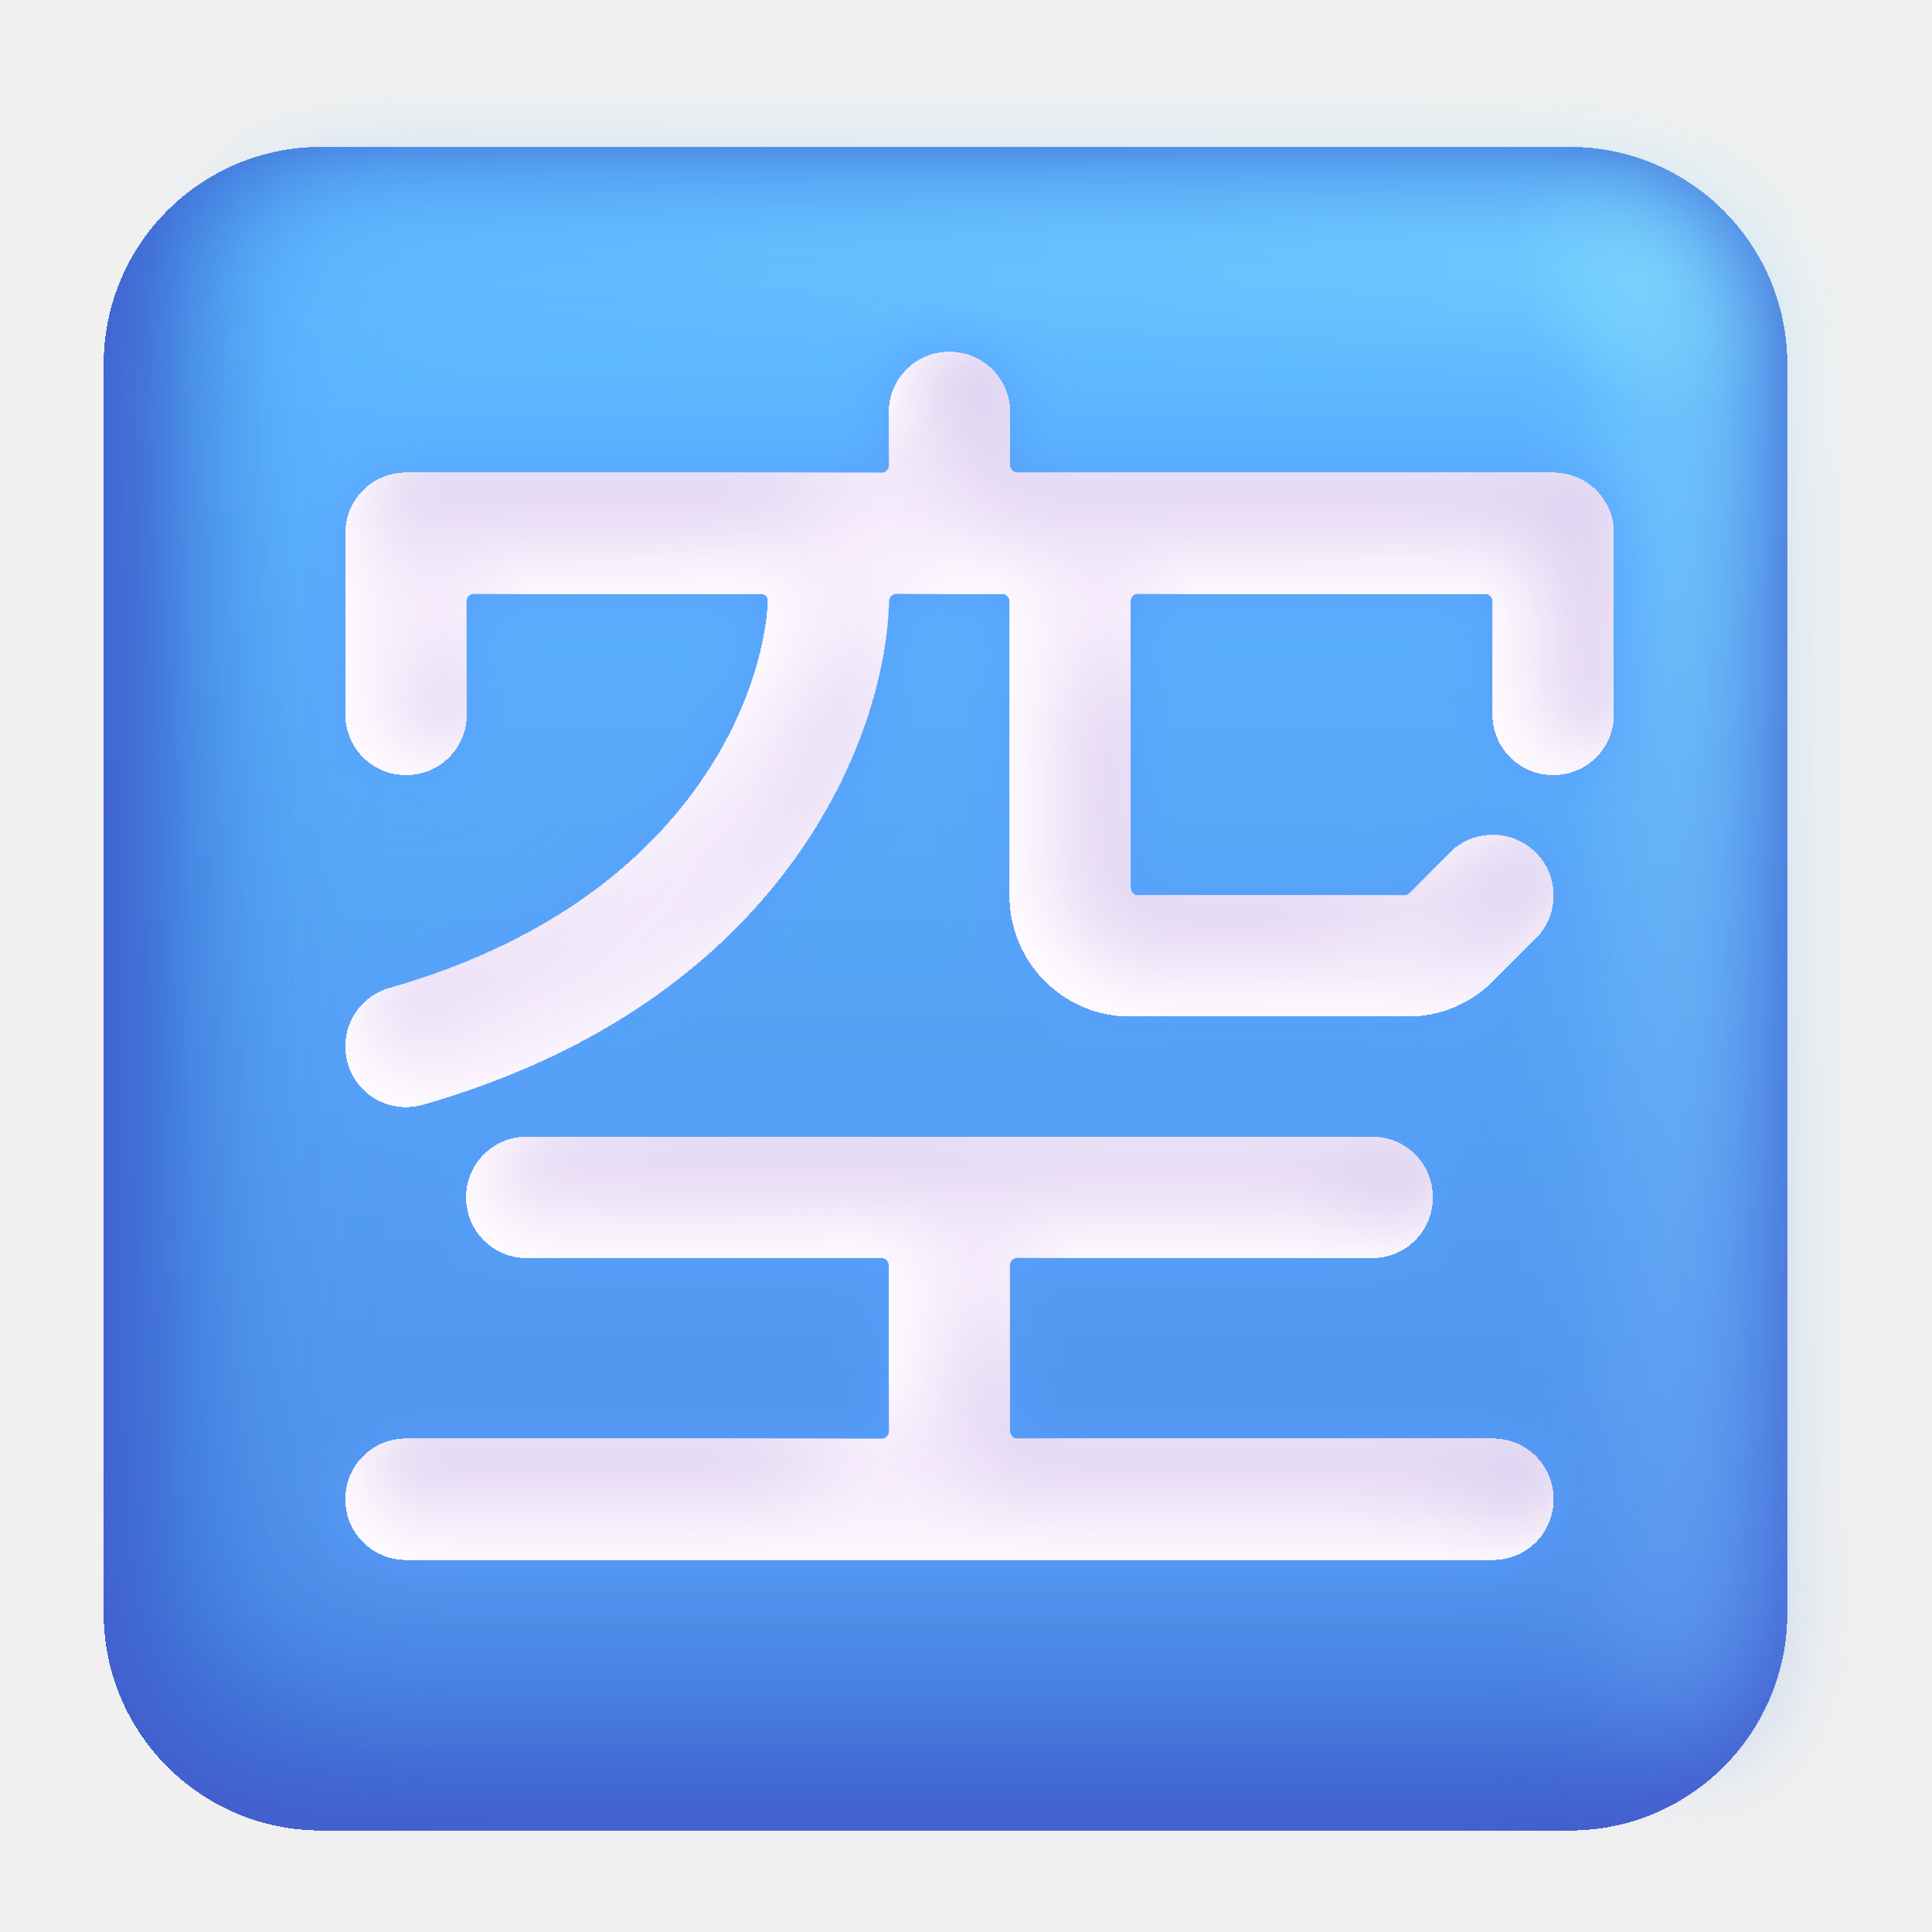
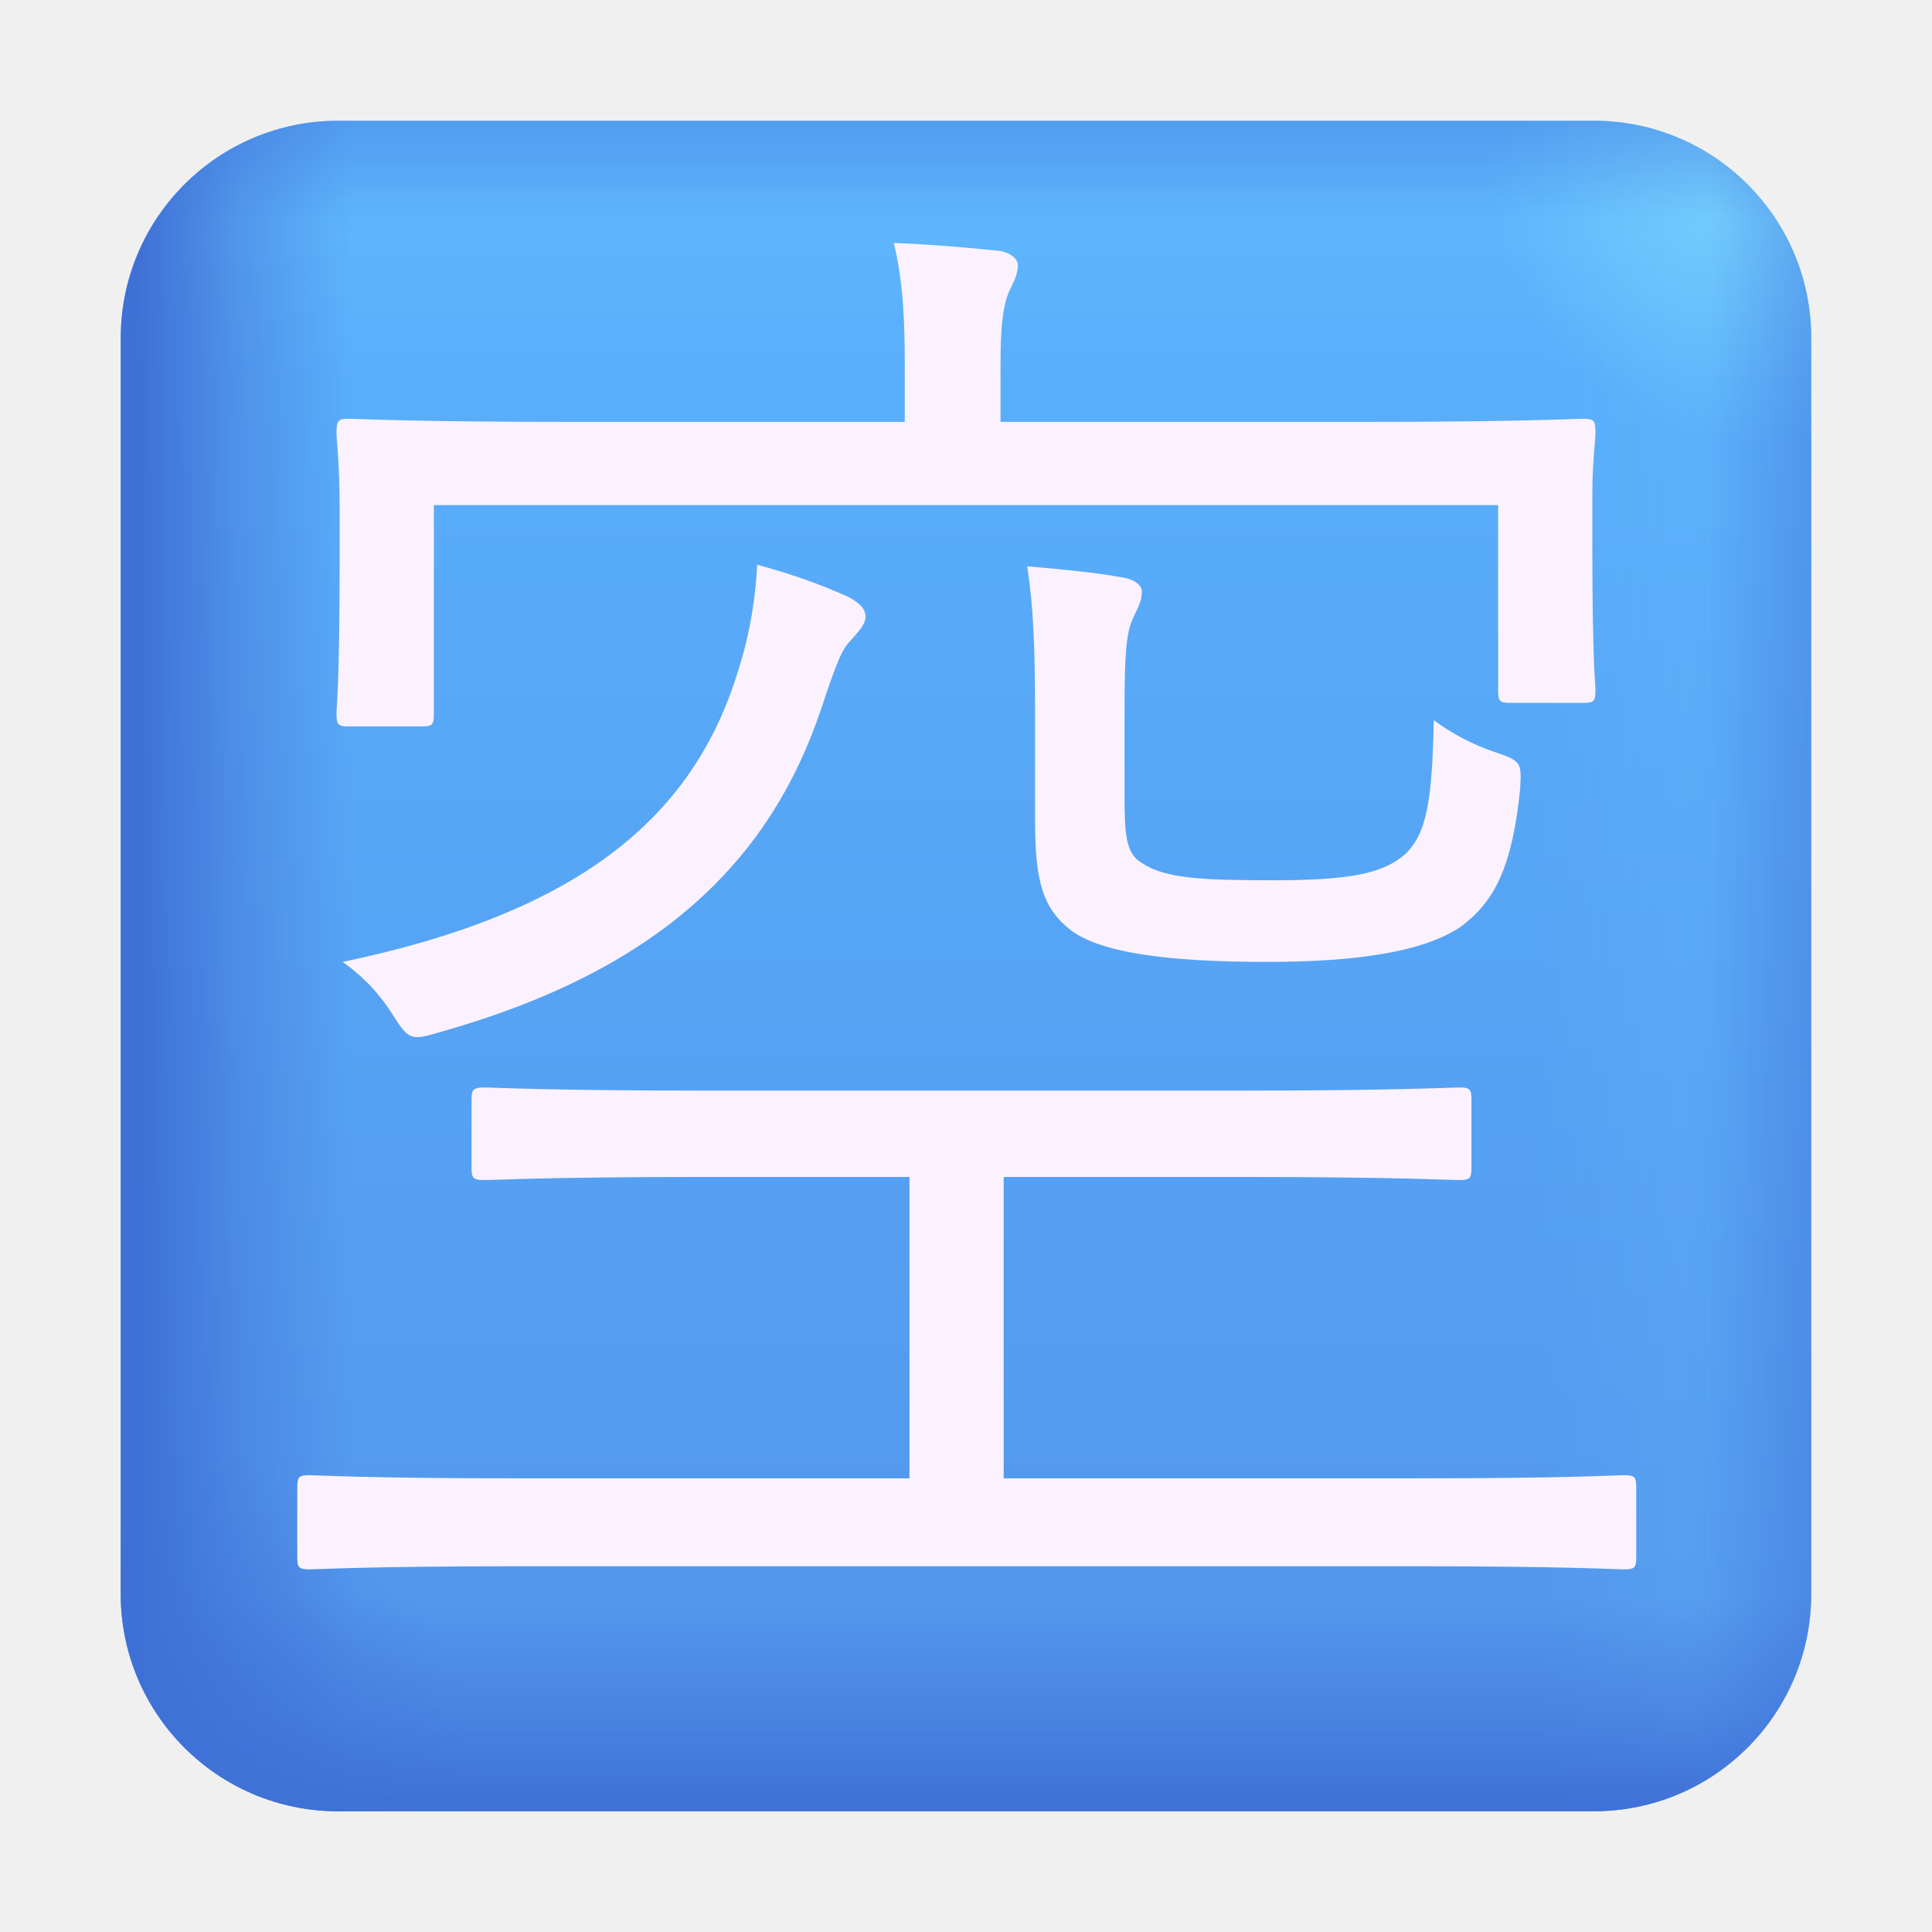
<svg xmlns="http://www.w3.org/2000/svg" width="32" height="32" viewBox="0 0 32 32" fill="none">
-   <g filter="url(#filter0_ii_18590_2683)">
-     <rect x="1.723" y="2.438" width="27.875" height="27.875" rx="3.6" fill="url(#paint0_linear_18590_2683)" />
-     <rect x="1.723" y="2.438" width="27.875" height="27.875" rx="3.6" fill="url(#paint1_radial_18590_2683)" />
-   </g>
-   <g filter="url(#filter1_f_18590_2683)">
-     <path d="M27.911 4.938V27.812" stroke="url(#paint2_linear_18590_2683)" stroke-width="1.5" stroke-linecap="round" />
-   </g>
-   <g filter="url(#filter2_f_18590_2683)">
-     <path d="M5.187 4.25H26.968" stroke="url(#paint3_linear_18590_2683)" stroke-width="1.5" stroke-linecap="round" />
-   </g>
-   <g filter="url(#filter3_f_18590_2683)">
-     <path d="M14.726 6.832C14.726 6.279 15.173 5.832 15.726 5.832C16.278 5.832 16.726 6.279 16.726 6.832V7.707C16.726 7.776 16.782 7.832 16.851 7.832H25.726C26.278 7.832 26.726 8.28 26.726 8.832V11.832C26.726 12.384 26.278 12.832 25.726 12.832C25.173 12.832 24.726 12.384 24.726 11.832V9.957C24.726 9.888 24.67 9.832 24.601 9.832H18.851C18.782 9.832 18.726 9.888 18.726 9.957V14.707C18.726 14.776 18.782 14.832 18.851 14.832H23.26C23.293 14.832 23.325 14.819 23.348 14.795L24.018 14.125C24.409 13.734 25.042 13.734 25.433 14.125C25.823 14.515 25.823 15.148 25.433 15.539L24.726 16.246C24.351 16.621 23.842 16.832 23.311 16.832H18.726C17.621 16.832 16.726 15.936 16.726 14.832V9.957C16.726 9.888 16.67 9.832 16.601 9.832H14.851C14.782 9.832 14.726 9.886 14.724 9.955C14.664 12.238 12.954 16.582 7.023 18.287C6.929 18.316 6.829 18.332 6.726 18.332C6.173 18.332 5.726 17.884 5.726 17.332C5.726 16.867 6.042 16.477 6.471 16.364C11.452 14.933 12.659 11.45 12.723 9.956C12.726 9.887 12.67 9.832 12.601 9.832H7.851C7.782 9.832 7.726 9.888 7.726 9.957V11.832C7.726 12.384 7.278 12.832 6.726 12.832C6.173 12.832 5.726 12.384 5.726 11.832V8.832C5.726 8.28 6.173 7.832 6.726 7.832H14.601C14.67 7.832 14.726 7.776 14.726 7.707V6.832Z" fill="#579FFF" />
-     <path d="M8.726 18.832C8.173 18.832 7.726 19.279 7.726 19.832C7.726 20.384 8.173 20.832 8.726 20.832H14.601C14.67 20.832 14.726 20.888 14.726 20.957V23.707C14.726 23.776 14.67 23.832 14.601 23.832H6.726C6.173 23.832 5.726 24.279 5.726 24.832C5.726 25.384 6.173 25.832 6.726 25.832H24.726C25.278 25.832 25.726 25.384 25.726 24.832C25.726 24.279 25.278 23.832 24.726 23.832H16.851C16.782 23.832 16.726 23.776 16.726 23.707V20.957C16.726 20.888 16.782 20.832 16.851 20.832H22.726C23.278 20.832 23.726 20.384 23.726 19.832C23.726 19.279 23.278 18.832 22.726 18.832H8.726Z" fill="#579FFF" />
-   </g>
-   <g filter="url(#filter4_ii_18590_2683)">
-     <path d="M14.726 6.832C14.726 6.279 15.173 5.832 15.726 5.832C16.278 5.832 16.726 6.279 16.726 6.832V7.707C16.726 7.776 16.782 7.832 16.851 7.832H25.726C26.278 7.832 26.726 8.28 26.726 8.832V11.832C26.726 12.384 26.278 12.832 25.726 12.832C25.173 12.832 24.726 12.384 24.726 11.832V9.957C24.726 9.888 24.67 9.832 24.601 9.832H18.851C18.782 9.832 18.726 9.888 18.726 9.957V14.707C18.726 14.776 18.782 14.832 18.851 14.832H23.26C23.293 14.832 23.325 14.819 23.348 14.795L24.018 14.125C24.409 13.734 25.042 13.734 25.433 14.125C25.823 14.515 25.823 15.148 25.433 15.539L24.726 16.246C24.351 16.621 23.842 16.832 23.311 16.832H18.726C17.621 16.832 16.726 15.936 16.726 14.832V9.957C16.726 9.888 16.67 9.832 16.601 9.832H14.851C14.782 9.832 14.726 9.886 14.724 9.955C14.664 12.238 12.954 16.582 7.023 18.287C6.929 18.316 6.829 18.332 6.726 18.332C6.173 18.332 5.726 17.884 5.726 17.332C5.726 16.867 6.042 16.477 6.471 16.364C11.452 14.933 12.659 11.45 12.723 9.956C12.726 9.887 12.67 9.832 12.601 9.832H7.851C7.782 9.832 7.726 9.888 7.726 9.957V11.832C7.726 12.384 7.278 12.832 6.726 12.832C6.173 12.832 5.726 12.384 5.726 11.832V8.832C5.726 8.28 6.173 7.832 6.726 7.832H14.601C14.67 7.832 14.726 7.776 14.726 7.707V6.832Z" fill="#FCF2FF" />
-     <path d="M8.726 18.832C8.173 18.832 7.726 19.279 7.726 19.832C7.726 20.384 8.173 20.832 8.726 20.832H14.601C14.67 20.832 14.726 20.888 14.726 20.957V23.707C14.726 23.776 14.67 23.832 14.601 23.832H6.726C6.173 23.832 5.726 24.279 5.726 24.832C5.726 25.384 6.173 25.832 6.726 25.832H24.726C25.278 25.832 25.726 25.384 25.726 24.832C25.726 24.279 25.278 23.832 24.726 23.832H16.851C16.782 23.832 16.726 23.776 16.726 23.707V20.957C16.726 20.888 16.782 20.832 16.851 20.832H22.726C23.278 20.832 23.726 20.384 23.726 19.832C23.726 19.279 23.278 18.832 22.726 18.832H8.726Z" fill="#FCF2FF" />
+   <g clip-path="url(#clip0_48_140)">
+     <rect x="2" y="2" width="28" height="28" rx="3.6" fill="url(#paint0_linear_48_140)" />
+     <rect x="2" y="2" width="28" height="28" rx="3.6" fill="url(#paint1_radial_48_140)" />
+     <rect x="2" y="2" width="28" height="28" rx="3.6" fill="url(#paint2_radial_48_140)" />
+     <rect x="2" y="2" width="28" height="28" rx="3.6" fill="url(#paint3_linear_48_140)" />
+     <rect x="2" y="2" width="28" height="28" rx="3.6" fill="url(#paint4_linear_48_140)" />
+     <rect x="2" y="2" width="28" height="28" rx="3.6" fill="url(#paint5_linear_48_140)" />
+     <rect x="2" y="2" width="28" height="28" rx="3.6" fill="url(#paint6_linear_48_140)" />
+     <path d="M27.102 24.642V25.786C27.102 25.968 27.076 25.994 26.894 25.994C26.764 25.994 25.932 25.942 23.462 25.942H8.564C6.094 25.942 5.262 25.994 5.132 25.994C4.95 25.994 4.924 25.968 4.924 25.786V24.642C4.924 24.46 4.95 24.434 5.132 24.434C5.262 24.434 6.094 24.486 8.564 24.486H15.064V19.494H11.684C9.058 19.494 8.174 19.546 8.044 19.546C7.836 19.546 7.81 19.52 7.81 19.338V18.22C7.81 18.038 7.836 18.012 8.044 18.012C8.174 18.012 9.058 18.064 11.684 18.064H20.524C23.124 18.064 24.008 18.012 24.164 18.012C24.346 18.012 24.372 18.038 24.372 18.22V19.338C24.372 19.52 24.346 19.546 24.164 19.546C24.008 19.546 23.124 19.494 20.524 19.494H16.624V24.486H23.462C25.932 24.486 26.764 24.434 26.894 24.434C27.076 24.434 27.102 24.46 27.102 24.642ZM26.374 8.21V9.016C26.374 11.018 26.426 11.304 26.426 11.434C26.426 11.616 26.4 11.642 26.218 11.642H25.022C24.84 11.642 24.814 11.616 24.814 11.434V8.366H7.186V11.824C7.186 12.006 7.16 12.032 6.978 12.032H5.782C5.6 12.032 5.574 12.006 5.574 11.824C5.574 11.668 5.626 11.356 5.626 9.224V8.444C5.626 7.664 5.574 7.3 5.574 7.17C5.574 6.962 5.6 6.936 5.782 6.936C5.938 6.936 6.822 6.988 9.396 6.988H14.986V6.026C14.986 5.35 14.96 4.648 14.804 4.024C15.454 4.05 16.026 4.102 16.546 4.154C16.728 4.18 16.858 4.284 16.858 4.388C16.858 4.57 16.78 4.674 16.702 4.856C16.598 5.116 16.572 5.506 16.572 6.026V6.988H22.604C25.178 6.988 26.062 6.936 26.218 6.936C26.4 6.936 26.426 6.962 26.426 7.17C26.426 7.3 26.374 7.638 26.374 8.21ZM18.626 11.772V13.176C18.626 13.852 18.652 14.138 18.912 14.294C19.302 14.554 19.926 14.58 21.096 14.58C22.318 14.58 22.89 14.476 23.254 14.164C23.644 13.826 23.722 13.202 23.748 11.928C24.06 12.162 24.424 12.344 24.736 12.448C25.204 12.604 25.204 12.63 25.178 13.072C25.048 14.346 24.762 14.918 24.216 15.334C23.592 15.776 22.422 15.932 20.992 15.932C19.302 15.932 18.236 15.776 17.742 15.412C17.274 15.048 17.144 14.606 17.144 13.592V11.902C17.144 10.706 17.118 10.056 17.014 9.38C17.612 9.432 18.158 9.484 18.574 9.562C18.782 9.588 18.912 9.692 18.912 9.796C18.912 9.978 18.834 10.082 18.756 10.264C18.652 10.498 18.626 10.862 18.626 11.772ZM14.336 10.212C14.336 10.342 14.232 10.446 14.05 10.654C13.92 10.784 13.764 11.252 13.608 11.72C12.75 14.294 10.878 16.088 7.264 17.102C6.822 17.232 6.77 17.232 6.51 16.816C6.25 16.4 5.964 16.14 5.678 15.932C9.526 15.126 11.476 13.592 12.23 11.096C12.438 10.446 12.516 9.848 12.542 9.354C13.114 9.51 13.556 9.666 14.024 9.874C14.18 9.952 14.336 10.056 14.336 10.212Z" fill="#FCF2FF" />
  </g>
  <defs>
-     <filter id="filter0_ii_18590_2683" x="1.723" y="1.438" width="28.875" height="28.875" filterUnits="userSpaceOnUse" color-interpolation-filters="sRGB">
-       <feFlood flood-opacity="0" result="BackgroundImageFix" />
-       <feBlend mode="normal" in="SourceGraphic" in2="BackgroundImageFix" result="shape" />
-       <feColorMatrix in="SourceAlpha" type="matrix" values="0 0 0 0 0 0 0 0 0 0 0 0 0 0 0 0 0 0 127 0" result="hardAlpha" />
-       <feOffset dx="1" dy="-1" />
-       <feGaussianBlur stdDeviation="1.5" />
-       <feComposite in2="hardAlpha" operator="arithmetic" k2="-1" k3="1" />
-       <feColorMatrix type="matrix" values="0 0 0 0 0.188 0 0 0 0 0.471 0 0 0 0 0.843 0 0 0 1 0" />
-       <feBlend mode="normal" in2="shape" result="effect1_innerShadow_18590_2683" />
-       <feColorMatrix in="SourceAlpha" type="matrix" values="0 0 0 0 0 0 0 0 0 0 0 0 0 0 0 0 0 0 127 0" result="hardAlpha" />
-       <feOffset dy="-1" />
-       <feGaussianBlur stdDeviation="1.5" />
-       <feComposite in2="hardAlpha" operator="arithmetic" k2="-1" k3="1" />
-       <feColorMatrix type="matrix" values="0 0 0 0 0.275 0 0 0 0 0.349 0 0 0 0 0.8 0 0 0 1 0" />
-       <feBlend mode="normal" in2="effect1_innerShadow_18590_2683" result="effect2_innerShadow_18590_2683" />
-     </filter>
-     <filter id="filter1_f_18590_2683" x="25.161" y="2.188" width="5.5" height="28.375" filterUnits="userSpaceOnUse" color-interpolation-filters="sRGB">
-       <feFlood flood-opacity="0" result="BackgroundImageFix" />
-       <feBlend mode="normal" in="SourceGraphic" in2="BackgroundImageFix" result="shape" />
-       <feGaussianBlur stdDeviation="1" result="effect1_foregroundBlur_18590_2683" />
-     </filter>
-     <filter id="filter2_f_18590_2683" x="2.437" y="1.5" width="27.281" height="5.5" filterUnits="userSpaceOnUse" color-interpolation-filters="sRGB">
-       <feFlood flood-opacity="0" result="BackgroundImageFix" />
-       <feBlend mode="normal" in="SourceGraphic" in2="BackgroundImageFix" result="shape" />
-       <feGaussianBlur stdDeviation="1" result="effect1_foregroundBlur_18590_2683" />
-     </filter>
-     <filter id="filter3_f_18590_2683" x="4.726" y="4.832" width="23" height="22" filterUnits="userSpaceOnUse" color-interpolation-filters="sRGB">
-       <feFlood flood-opacity="0" result="BackgroundImageFix" />
-       <feBlend mode="normal" in="SourceGraphic" in2="BackgroundImageFix" result="shape" />
-       <feGaussianBlur stdDeviation="0.5" result="effect1_foregroundBlur_18590_2683" />
-     </filter>
-     <filter id="filter4_ii_18590_2683" x="4.726" y="5.432" width="22.4" height="21.4" filterUnits="userSpaceOnUse" color-interpolation-filters="sRGB">
-       <feFlood flood-opacity="0" result="BackgroundImageFix" />
-       <feBlend mode="normal" in="SourceGraphic" in2="BackgroundImageFix" result="shape" />
-       <feColorMatrix in="SourceAlpha" type="matrix" values="0 0 0 0 0 0 0 0 0 0 0 0 0 0 0 0 0 0 127 0" result="hardAlpha" />
-       <feOffset dx="-1" dy="1" />
-       <feGaussianBlur stdDeviation="1" />
-       <feComposite in2="hardAlpha" operator="arithmetic" k2="-1" k3="1" />
-       <feColorMatrix type="matrix" values="0 0 0 0 0.867 0 0 0 0 0.82 0 0 0 0 0.941 0 0 0 1 0" />
-       <feBlend mode="normal" in2="shape" result="effect1_innerShadow_18590_2683" />
-       <feColorMatrix in="SourceAlpha" type="matrix" values="0 0 0 0 0 0 0 0 0 0 0 0 0 0 0 0 0 0 127 0" result="hardAlpha" />
-       <feOffset dx="0.4" dy="-0.4" />
-       <feGaussianBlur stdDeviation="0.5" />
-       <feComposite in2="hardAlpha" operator="arithmetic" k2="-1" k3="1" />
-       <feColorMatrix type="matrix" values="0 0 0 0 1 0 0 0 0 0.988 0 0 0 0 1 0 0 0 1 0" />
-       <feBlend mode="normal" in2="effect1_innerShadow_18590_2683" result="effect2_innerShadow_18590_2683" />
-     </filter>
-     <linearGradient id="paint0_linear_18590_2683" x1="15.661" y1="6.012" x2="15.661" y2="39.265" gradientUnits="userSpaceOnUse">
-       <stop stop-color="#5CB7FF" />
-       <stop offset="1" stop-color="#4878DD" />
+     <linearGradient id="paint0_linear_48_140" x1="16" y1="2" x2="16" y2="30" gradientUnits="userSpaceOnUse">
+       <stop stop-color="#5BB3FD" />
+       <stop offset="1" stop-color="#5194EC" />
    </linearGradient>
-     <radialGradient id="paint1_radial_18590_2683" cx="0" cy="0" r="1" gradientUnits="userSpaceOnUse" gradientTransform="translate(27.3796 4.53125) rotate(136.771) scale(2.14444 2.50466)">
-       <stop stop-color="#7BD7FF" />
-       <stop offset="1" stop-color="#7BD7FF" stop-opacity="0" />
+     <radialGradient id="paint1_radial_48_140" cx="0" cy="0" r="1" gradientUnits="userSpaceOnUse" gradientTransform="translate(28.5 3.5) rotate(135) scale(3.53553 4.12942)">
+       <stop stop-color="#7AD3FE" stop-opacity="0.7" />
+       <stop offset="1" stop-color="#7AD3FE" stop-opacity="0" />
    </radialGradient>
-     <linearGradient id="paint2_linear_18590_2683" x1="28.411" y1="4.938" x2="28.411" y2="27.812" gradientUnits="userSpaceOnUse">
-       <stop stop-color="#7FD9FF" />
-       <stop offset="1" stop-color="#639DF4" />
+     <radialGradient id="paint2_radial_48_140" cx="0" cy="0" r="1" gradientUnits="userSpaceOnUse" gradientTransform="translate(3 29) rotate(-40.6013) scale(4.60977 5.3841)">
+       <stop stop-color="#3F70D6" stop-opacity="0.7" />
+       <stop offset="1" stop-color="#3F70D6" stop-opacity="0" />
+     </radialGradient>
+     <linearGradient id="paint3_linear_48_140" x1="30" y1="16" x2="25.5" y2="16" gradientUnits="userSpaceOnUse">
+       <stop stop-color="#7AD3FE" stop-opacity="0" />
+       <stop offset="0.479" stop-color="#7AD3FE" stop-opacity="0.1" />
+       <stop offset="1" stop-color="#7AD3FE" stop-opacity="0" />
    </linearGradient>
-     <linearGradient id="paint3_linear_18590_2683" x1="28.125" y1="4.5" x2="2.594" y2="4.5" gradientUnits="userSpaceOnUse">
-       <stop stop-color="#7DD8FF" />
-       <stop offset="1" stop-color="#5DB6FF" />
+     <linearGradient id="paint4_linear_48_140" x1="16" y1="2" x2="16" y2="6" gradientUnits="userSpaceOnUse">
+       <stop stop-color="#7AD3FE" stop-opacity="0" />
+       <stop offset="0.479" stop-color="#7AD3FE" stop-opacity="0.13" />
+       <stop offset="1" stop-color="#7AD3FE" stop-opacity="0" />
    </linearGradient>
+     <linearGradient id="paint5_linear_48_140" x1="16" y1="2" x2="16" y2="30" gradientUnits="userSpaceOnUse">
+       <stop stop-color="#3F70D6" stop-opacity="0.35" />
+       <stop offset="0.058" stop-color="#3F70D6" stop-opacity="0" />
+       <stop offset="0.872" stop-color="#3F70D6" stop-opacity="0" />
+       <stop offset="0.939" stop-color="#3F70D6" stop-opacity="0.439" />
+       <stop offset="1" stop-color="#3F70D6" />
+     </linearGradient>
+     <linearGradient id="paint6_linear_48_140" x1="29.901" y1="15.749" x2="2.278" y2="15.749" gradientUnits="userSpaceOnUse">
+       <stop stop-color="#3F70D6" stop-opacity="0.35" />
+       <stop offset="0.058" stop-color="#3F70D6" stop-opacity="0" />
+       <stop offset="0.872" stop-color="#3F70D6" stop-opacity="0" />
+       <stop offset="0.939" stop-color="#3F70D6" stop-opacity="0.439" />
+       <stop offset="1" stop-color="#3F70D6" />
+     </linearGradient>
+     <clipPath id="clip0_48_140">
+       <rect width="32" height="32" fill="white" />
+     </clipPath>
  </defs>
</svg>
